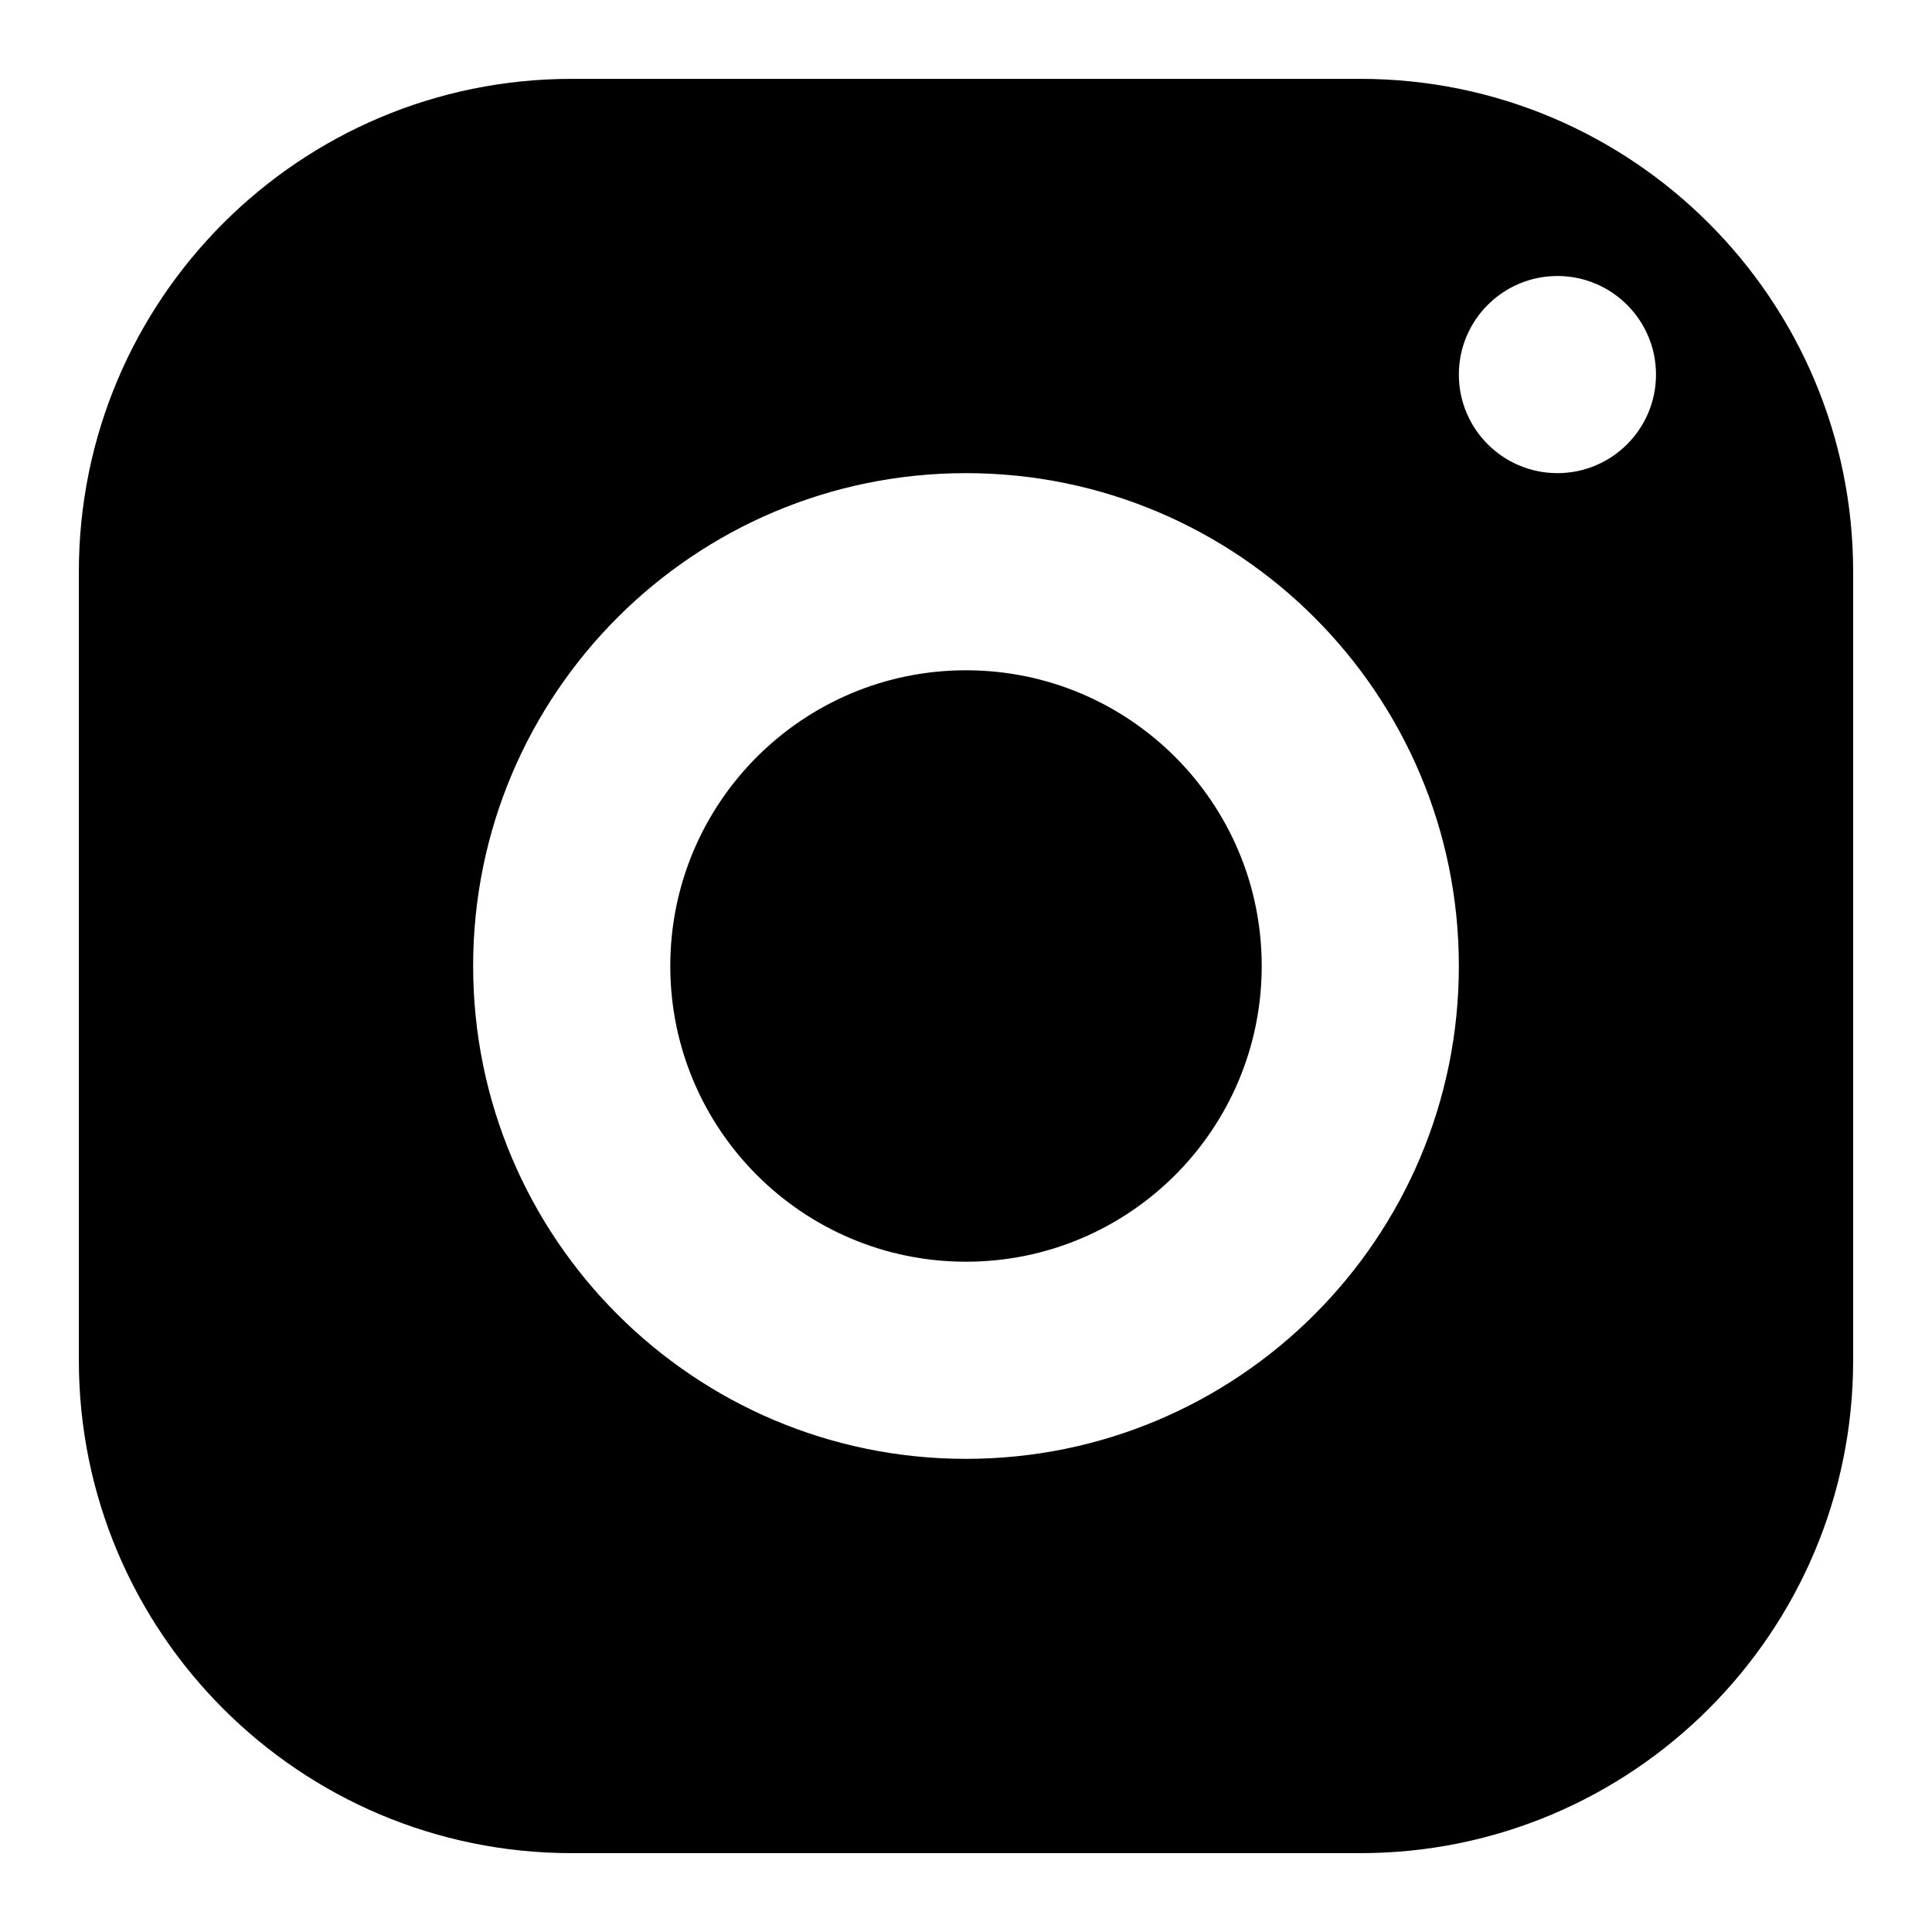
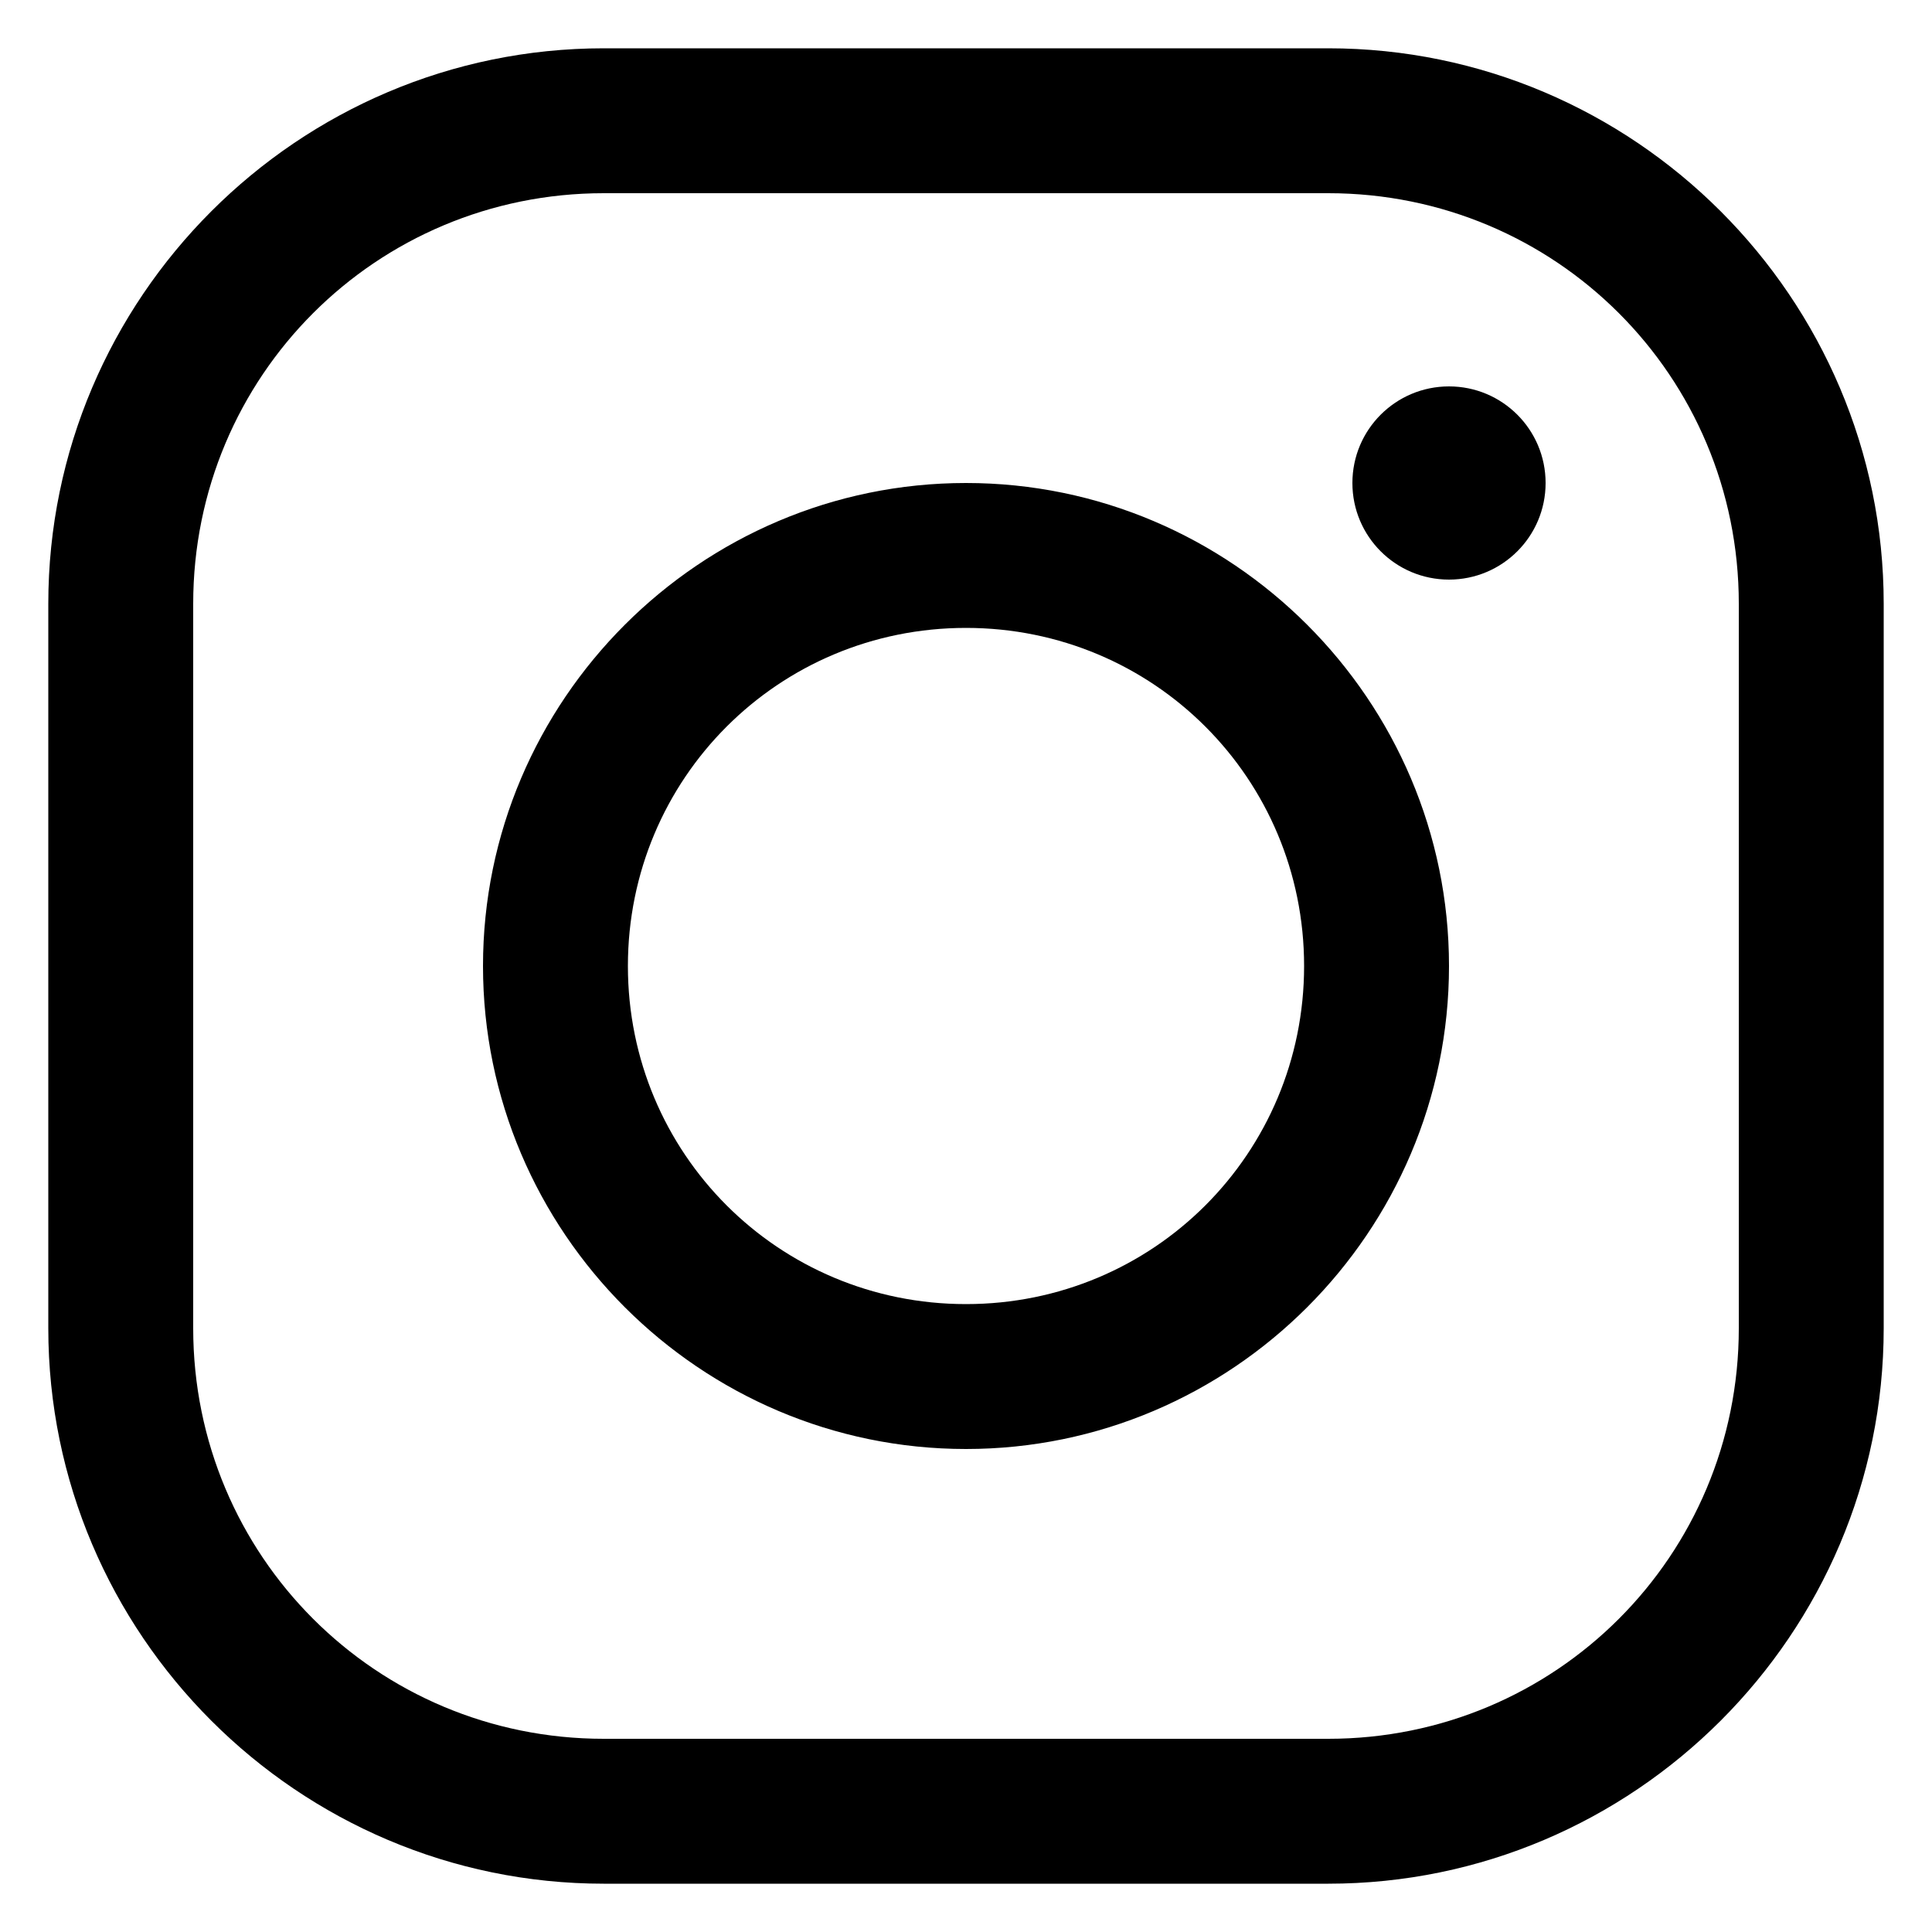
- <svg xmlns="http://www.w3.org/2000/svg" viewBox="2.2 2.2 19.6 19.6">
-   <path d="M 8 3 C 5.239 3 3 5.239 3 8 L 3 16 C 3 18.761 5.239 21 8 21 L 16 21 C 18.761 21 21 18.761 21 16 L 21 8 C 21 5.239 18.761 3 16 3 L 8 3 z M 18 5 C 18.552 5 19 5.448 19 6 C 19 6.552 18.552 7 18 7 C 17.448 7 17 6.552 17 6 C 17 5.448 17.448 5 18 5 z M 12 7 C 14.761 7 17 9.239 17 12 C 17 14.761 14.761 17 12 17 C 9.239 17 7 14.761 7 12 C 7 9.239 9.239 7 12 7 z M 12 9 A 3 3 0 0 0 9 12 A 3 3 0 0 0 12 15 A 3 3 0 0 0 15 12 A 3 3 0 0 0 12 9 z" />
+ <svg xmlns="http://www.w3.org/2000/svg" viewBox="4 4 40 40">
+   <path d="M 16.5 5 C 10.166 5 5 10.166 5 16.5 L 5 31.5 C 5 37.833 10.166 43 16.5 43 L 31.5 43 C 37.833 43 43 37.833 43 31.5 L 43 16.5 C 43 10.166 37.833 5 31.5 5 L 16.5 5 z M 16.5 8 L 31.5 8 C 36.211 8 40 11.788 40 16.5 L 40 31.5 C 40 36.211 36.211 40 31.5 40 L 16.5 40 C 11.788 40 8 36.211 8 31.5 L 8 16.5 C 8 11.788 11.788 8 16.5 8 z M 34 12 C 32.895 12 32 12.895 32 14 C 32 15.105 32.895 16 34 16 C 35.105 16 36 15.105 36 14 C 36 12.895 35.105 12 34 12 z M 24 14 C 18.495 14 14 18.495 14 24 C 14 29.505 18.495 34 24 34 C 29.505 34 34 29.505 34 24 C 34 18.495 29.505 14 24 14 z M 24 17 C 27.883 17 31 20.117 31 24 C 31 27.883 27.883 31 24 31 C 20.117 31 17 27.883 17 24 C 17 20.117 20.117 17 24 17 z" />
</svg>
